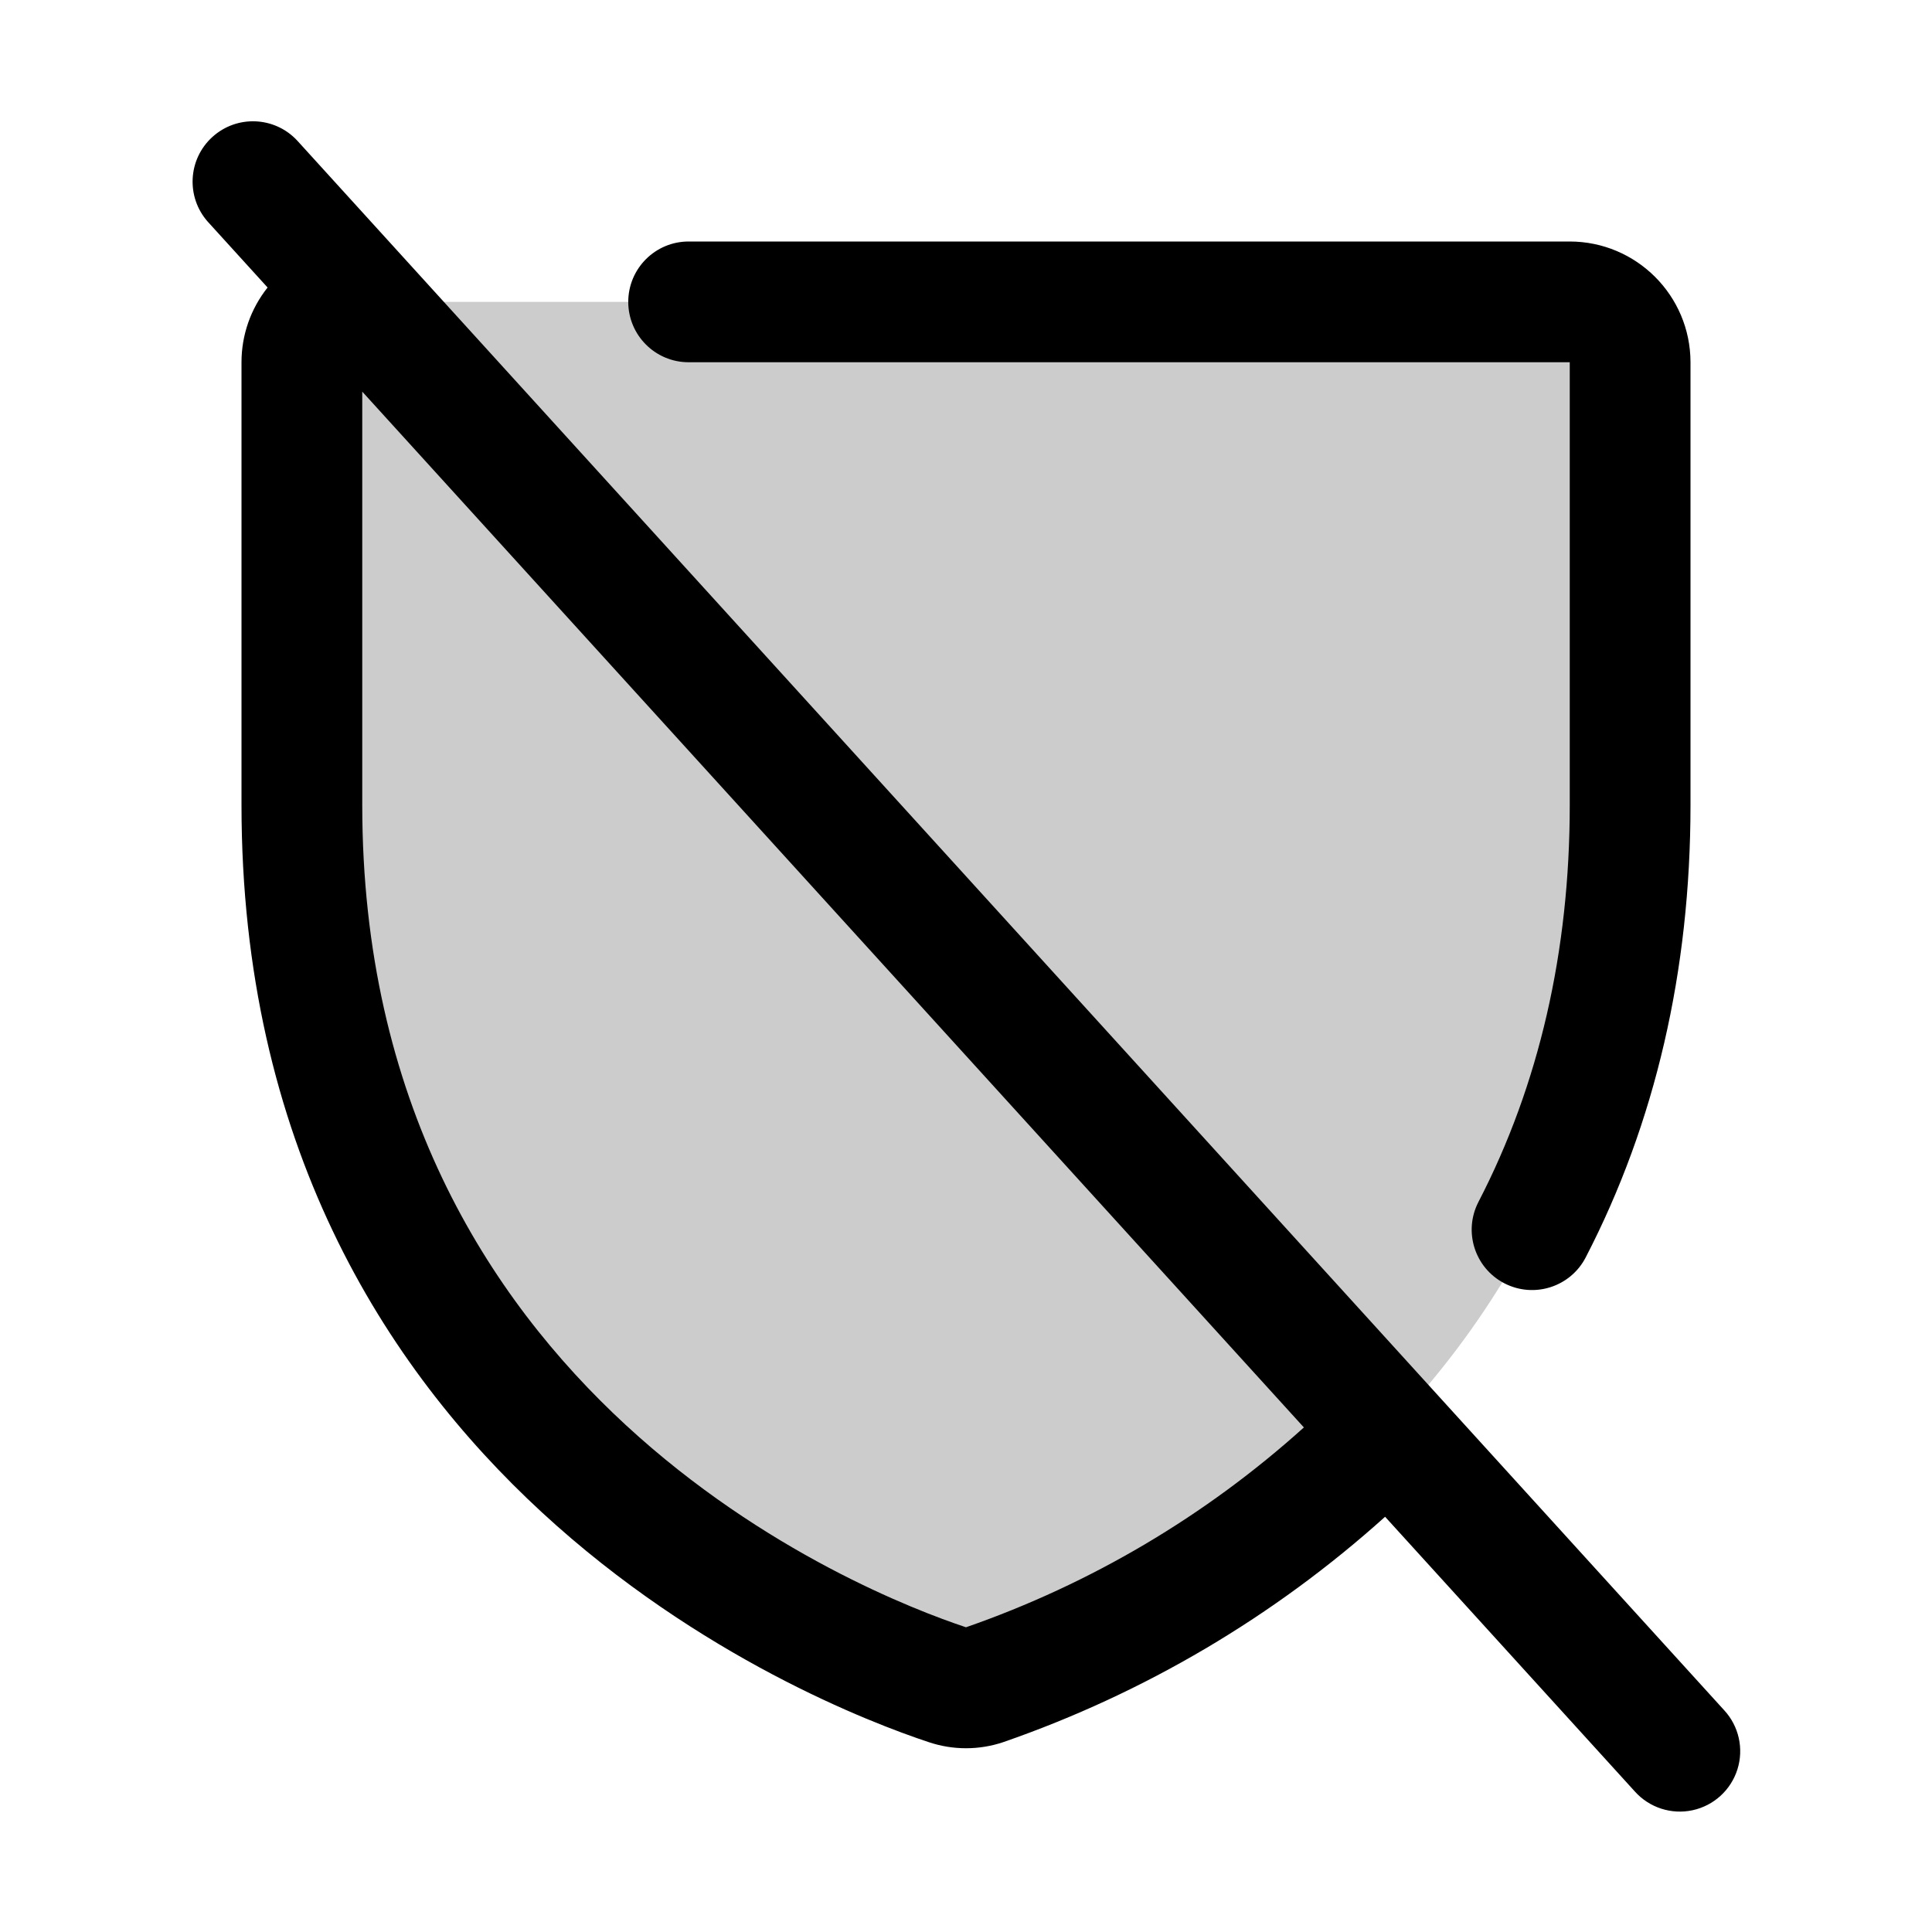
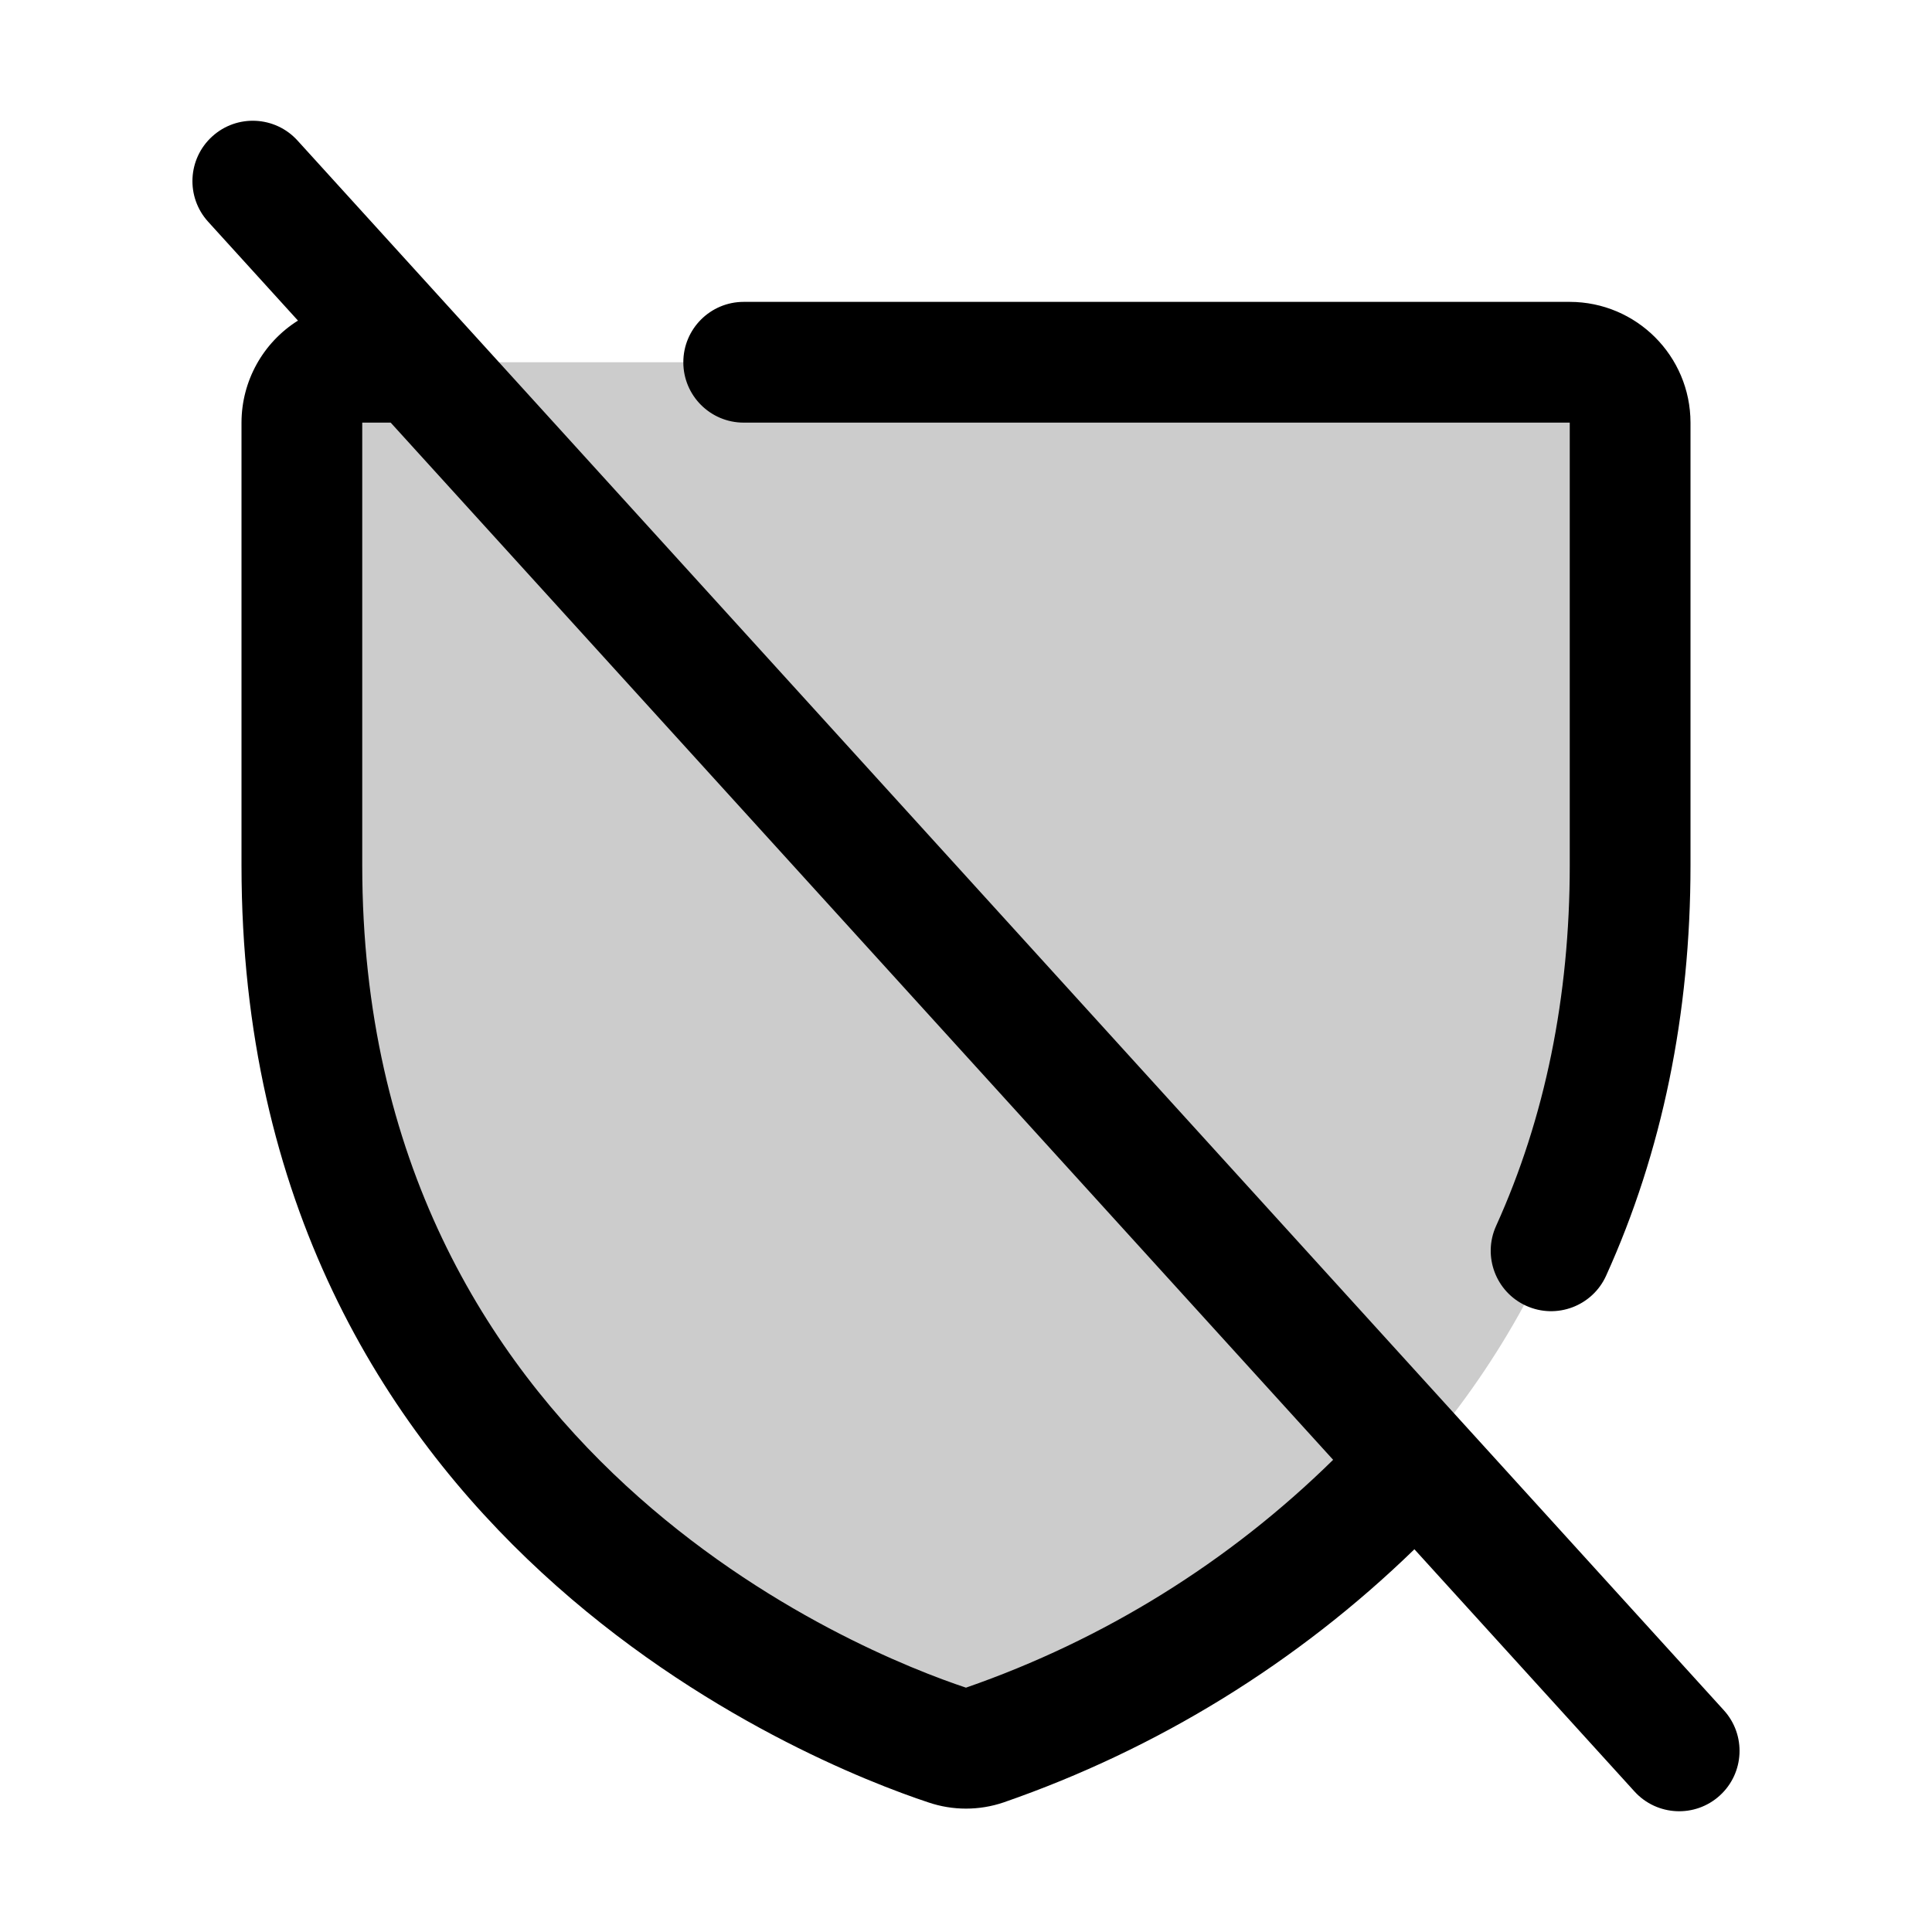
<svg xmlns="http://www.w3.org/2000/svg" viewBox="0 0 256 256" fill="currentColor">
-   <g opacity="0.2">
-     <path d="M40,106.667V48a8,8,0,0,1,8-8H208a8,8,0,0,1,8,8v58.667c0,84.015-71.306,111.85-85.544,116.571a7.548,7.548,0,0,1-4.912,0C111.306,218.517,40,190.682,40,106.667Z" />
-   </g>
-   <g>
-     <path d="M228.465,226.618l-189.091-208A8.001,8.001,0,0,0,27.535,29.382L35.457,38.097A15.909,15.909,0,0,0,32,48v58.667c0,89.451,75.826,119.124,91.026,124.164a15.491,15.491,0,0,0,9.948,0,148.267,148.267,0,0,0,50.558-29.852l33.094,36.403a8.001,8.001,0,1,0,11.84-10.764ZM127.998,215.623c-13.517-4.495-79.998-30.624-79.998-108.956V51.893L172.771,189.142A131.299,131.299,0,0,1,127.998,215.623Z" />
-     <path d="M91.247,48H208v58.667c0,19.396-4.069,37.09-12.096,52.591a8,8,0,1,0,14.209,7.357c9.215-17.798,13.887-37.967,13.887-59.948V48a16.018,16.018,0,0,0-16-16H91.247a8,8,0,0,0,0,16Z" />
-   </g>
+   <path d="M216,56v58.666c0,84.016-71.306,111.85-85.544,116.571a7.546,7.546,0,0,1-4.912,0c-14.238-4.72-85.544-32.555-85.544-116.571V56a8,8,0,0,1,8-8h160A8,8,0,0,1,216,56Z" opacity="0.2" />
+   <path d="M228.42,226.62l-34.986-38.504c-.018-.019-.034-.038-.051-.056L39.42,18.62a8,8,0,0,0-11.842,10.76L39.482,42.48A15.989,15.989,0,0,0,32,56v58.667c0,89.451,75.826,119.124,91.026,124.164a15.491,15.491,0,0,0,9.948,0,147.318,147.318,0,0,0,54.442-33.545l29.162,32.094a8,8,0,0,0,11.842-10.76Zm-100.423-2.997c-13.517-4.495-79.998-30.624-79.998-108.956V56h3.768L176.646,193.433A130.321,130.321,0,0,1,127.998,223.623ZM90.544,48a8,8,0,0,1,8-8H208a16.018,16.018,0,0,1,16,16v58.667c0,19.703-3.763,37.997-11.183,54.373a8,8,0,1,1-14.574-6.604c6.475-14.287,9.757-30.359,9.757-47.77V56H98.544A8,8,0,0,1,90.544,48Z" />
</svg>
